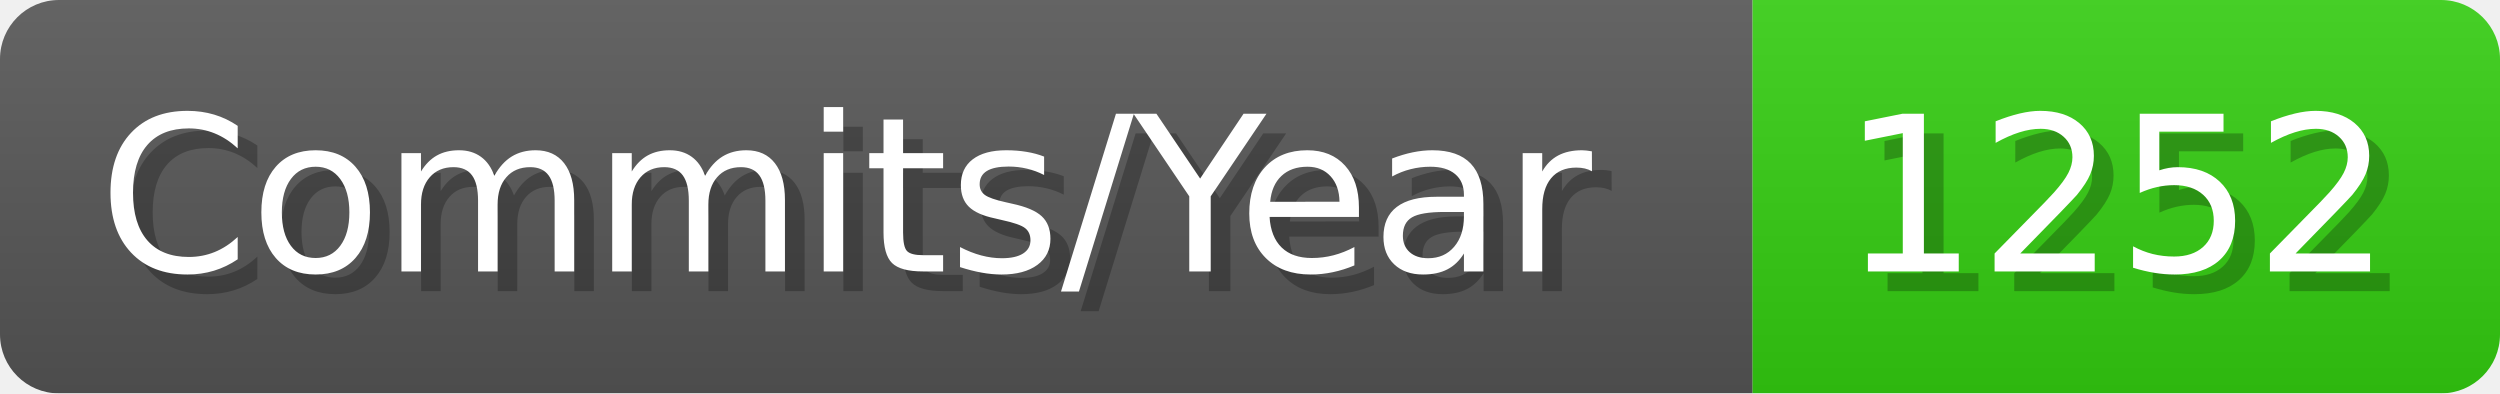
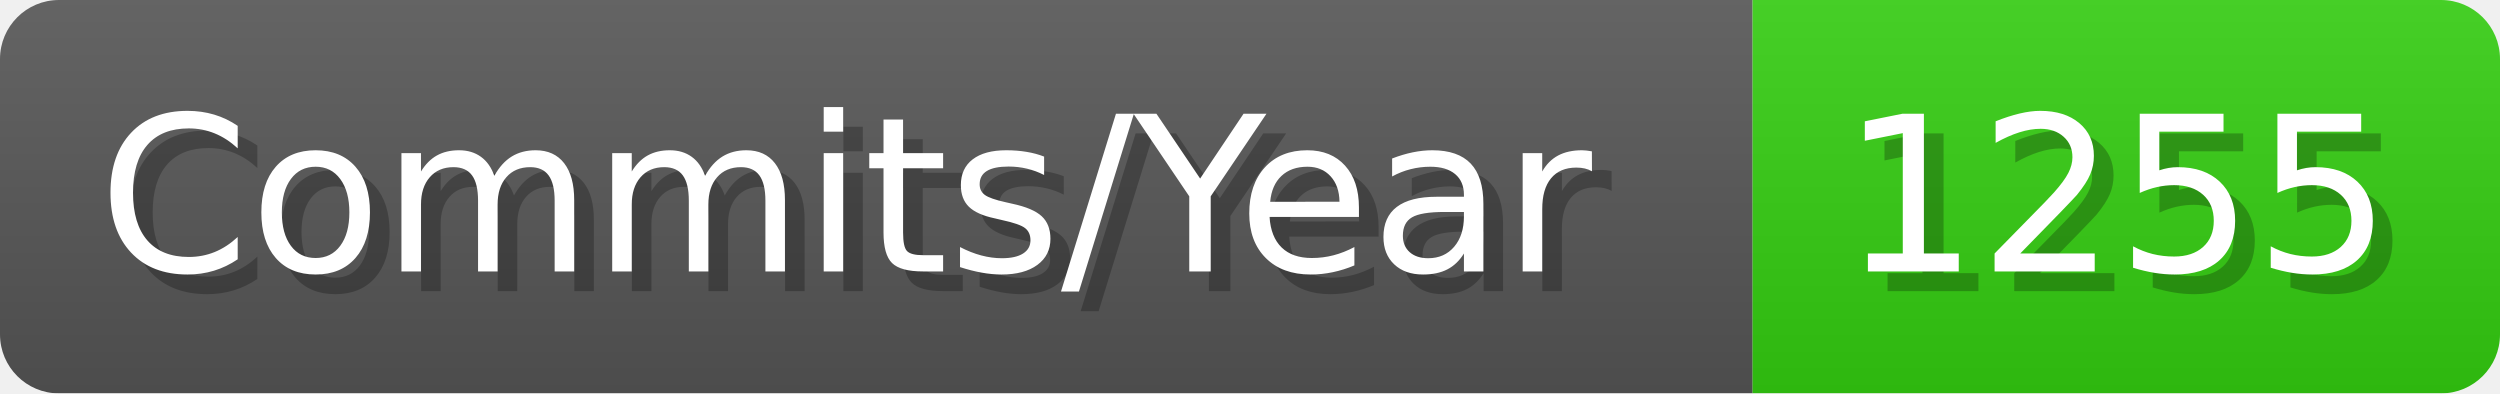
- <svg xmlns="http://www.w3.org/2000/svg" width="127.1" height="20" viewBox="0 0 1271 200" role="img" aria-label="Commits/Year: 1252">
+ <svg xmlns="http://www.w3.org/2000/svg" width="127.1" height="20" viewBox="0 0 1271 200" role="img" aria-label="Commits/Year: 1255">
  <linearGradient id="aUPdi" x2="0" y2="100%">
    <stop offset="0" stop-opacity=".1" stop-color="#EEE" />
    <stop offset="1" stop-opacity=".1" />
  </linearGradient>
  <mask id="WfAiQ">
    <rect width="1271" height="200" rx="30" fill="#FFF" />
  </mask>
  <g mask="url(#WfAiQ)">
    <rect width="891" height="200" fill="#555" />
    <rect width="380" height="200" fill="#3C1" x="891" />
    <rect width="1271" height="200" fill="url(#aUPdi)" />
  </g>
  <g aria-hidden="true" fill="#fff" text-anchor="start" font-family="Verdana,DejaVu Sans,sans-serif" font-size="110">
    <text x="60" y="148" textLength="791" fill="#000" opacity="0.25">Commits/Year</text>
    <text x="50" y="138" textLength="791">Commits/Year</text>
-     <text x="946" y="148" textLength="280" fill="#000" opacity="0.25">1252</text>
-     <text x="936" y="138" textLength="280">1252</text>
+     <text x="946" y="148" textLength="280" fill="#000" opacity="0.25">1255</text>
+     <text x="936" y="138" textLength="280">1255</text>
  </g>
</svg>
